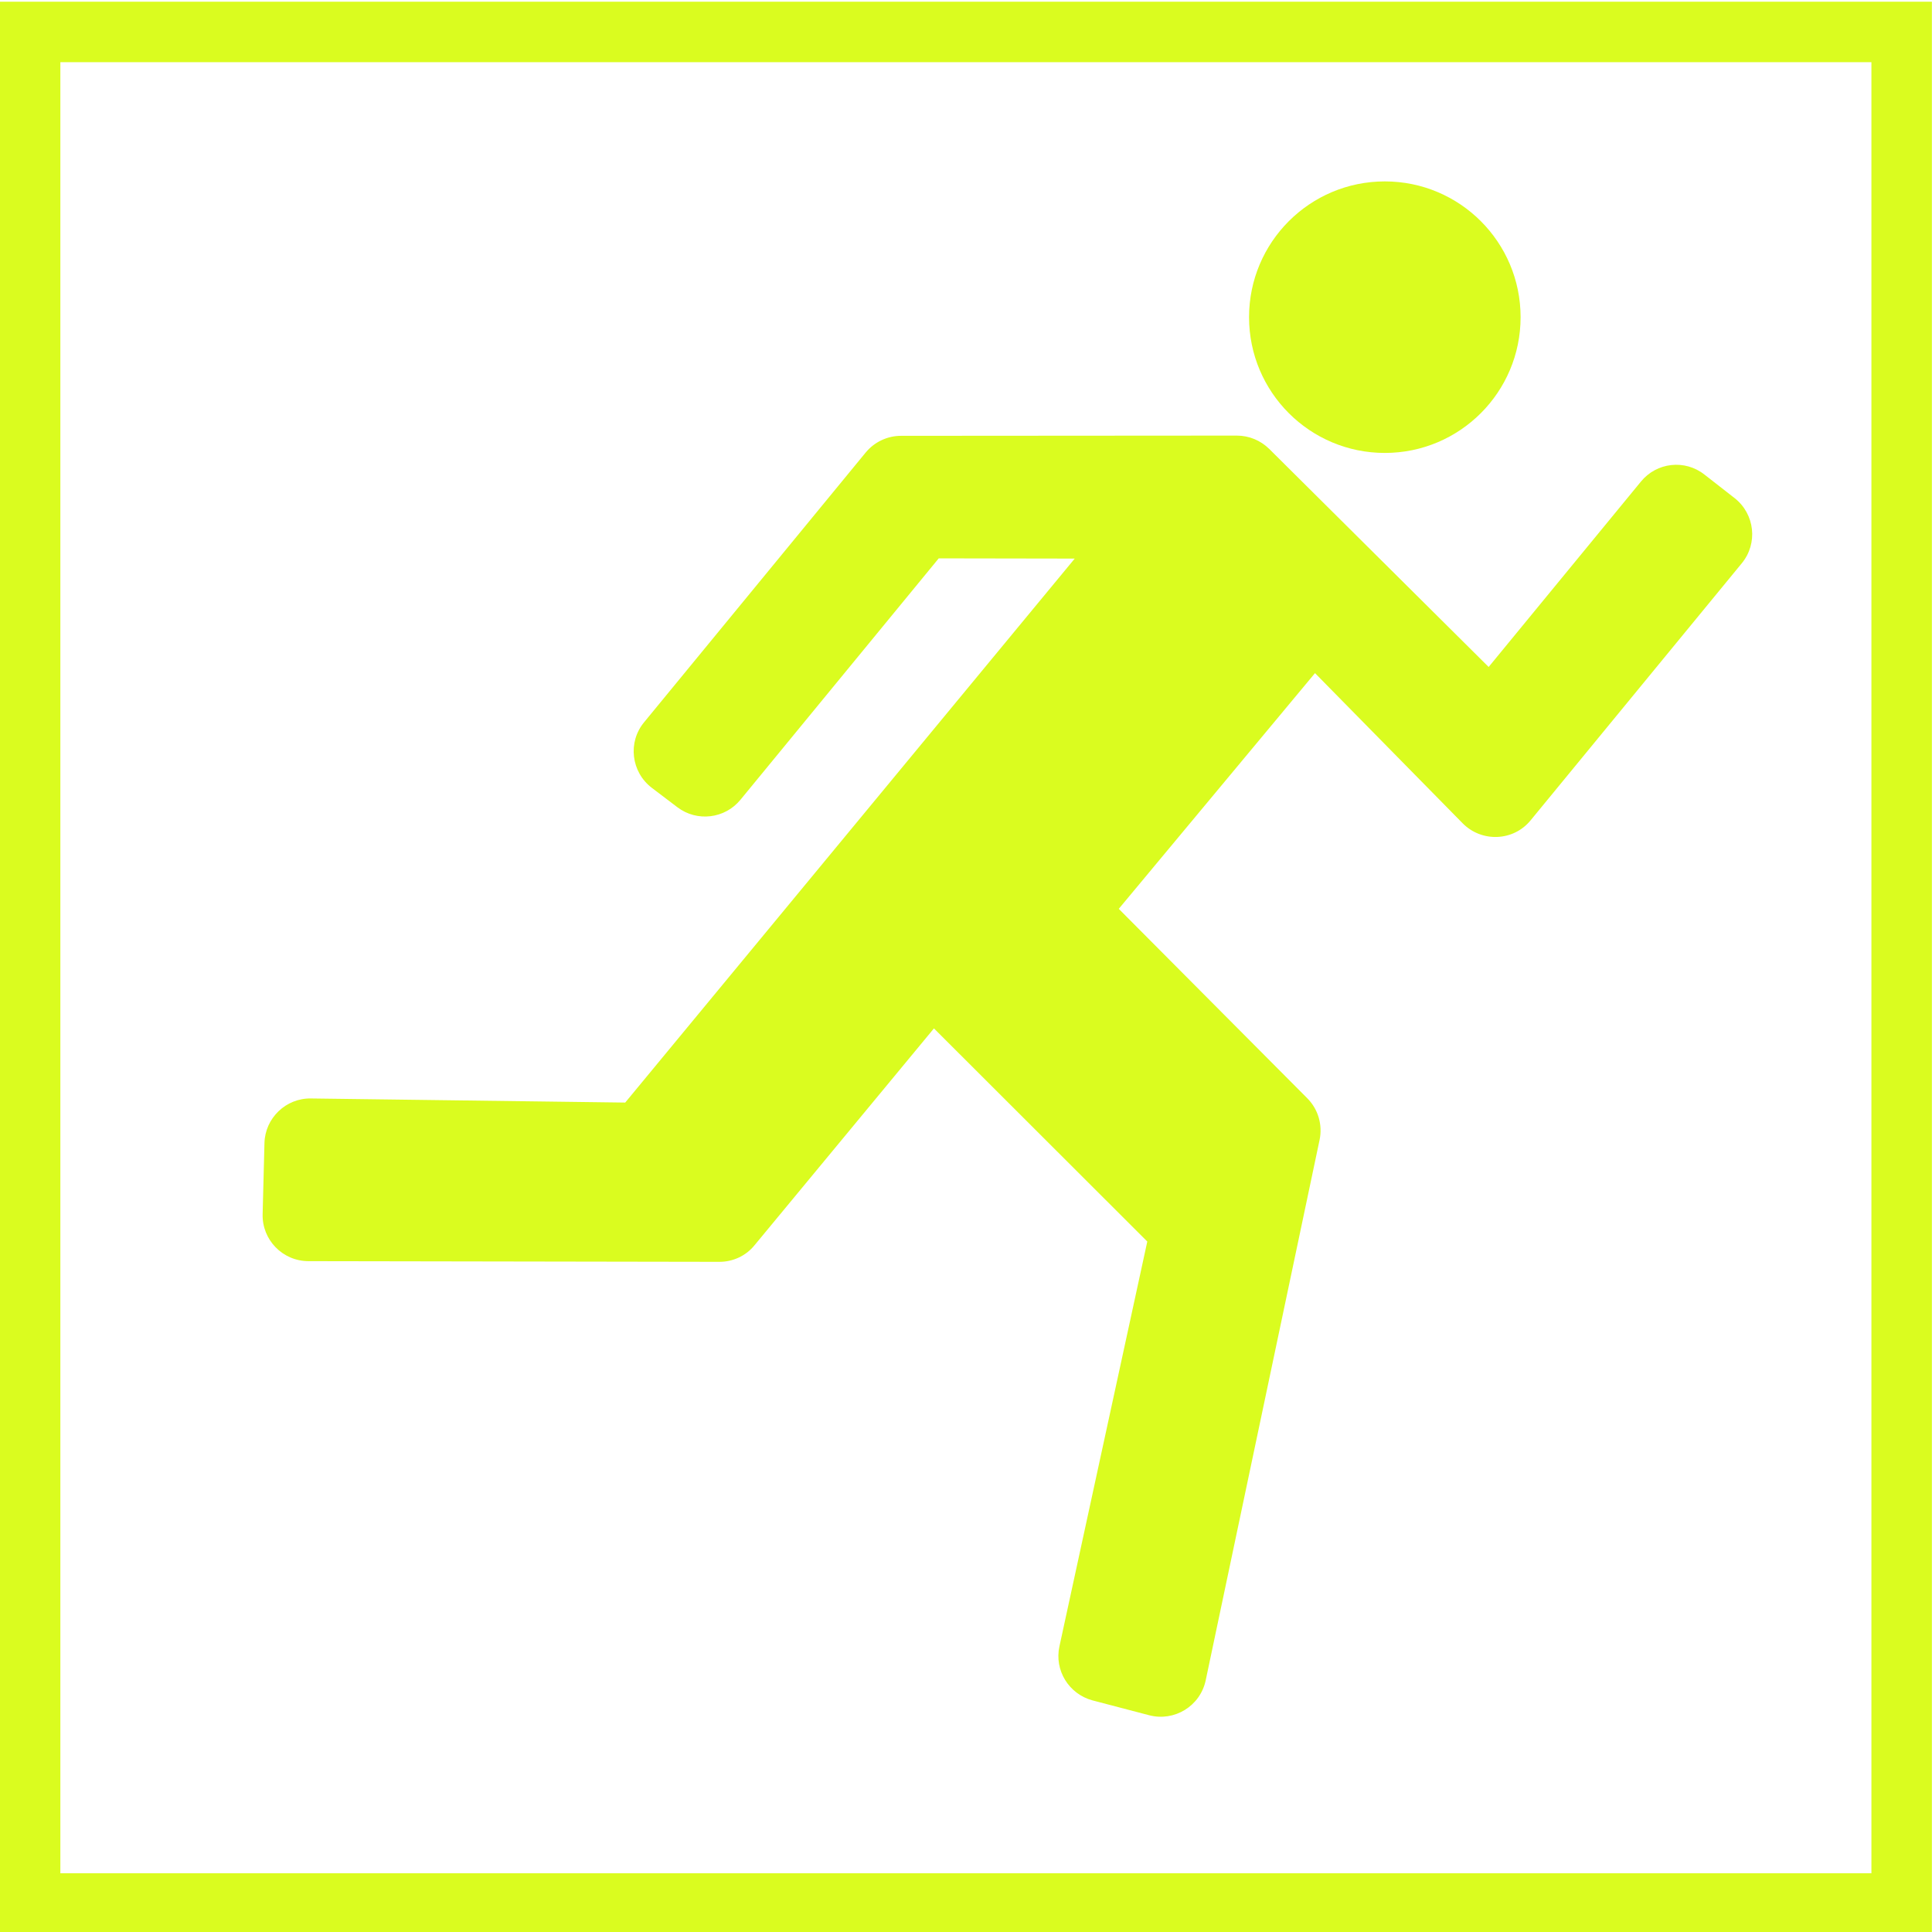
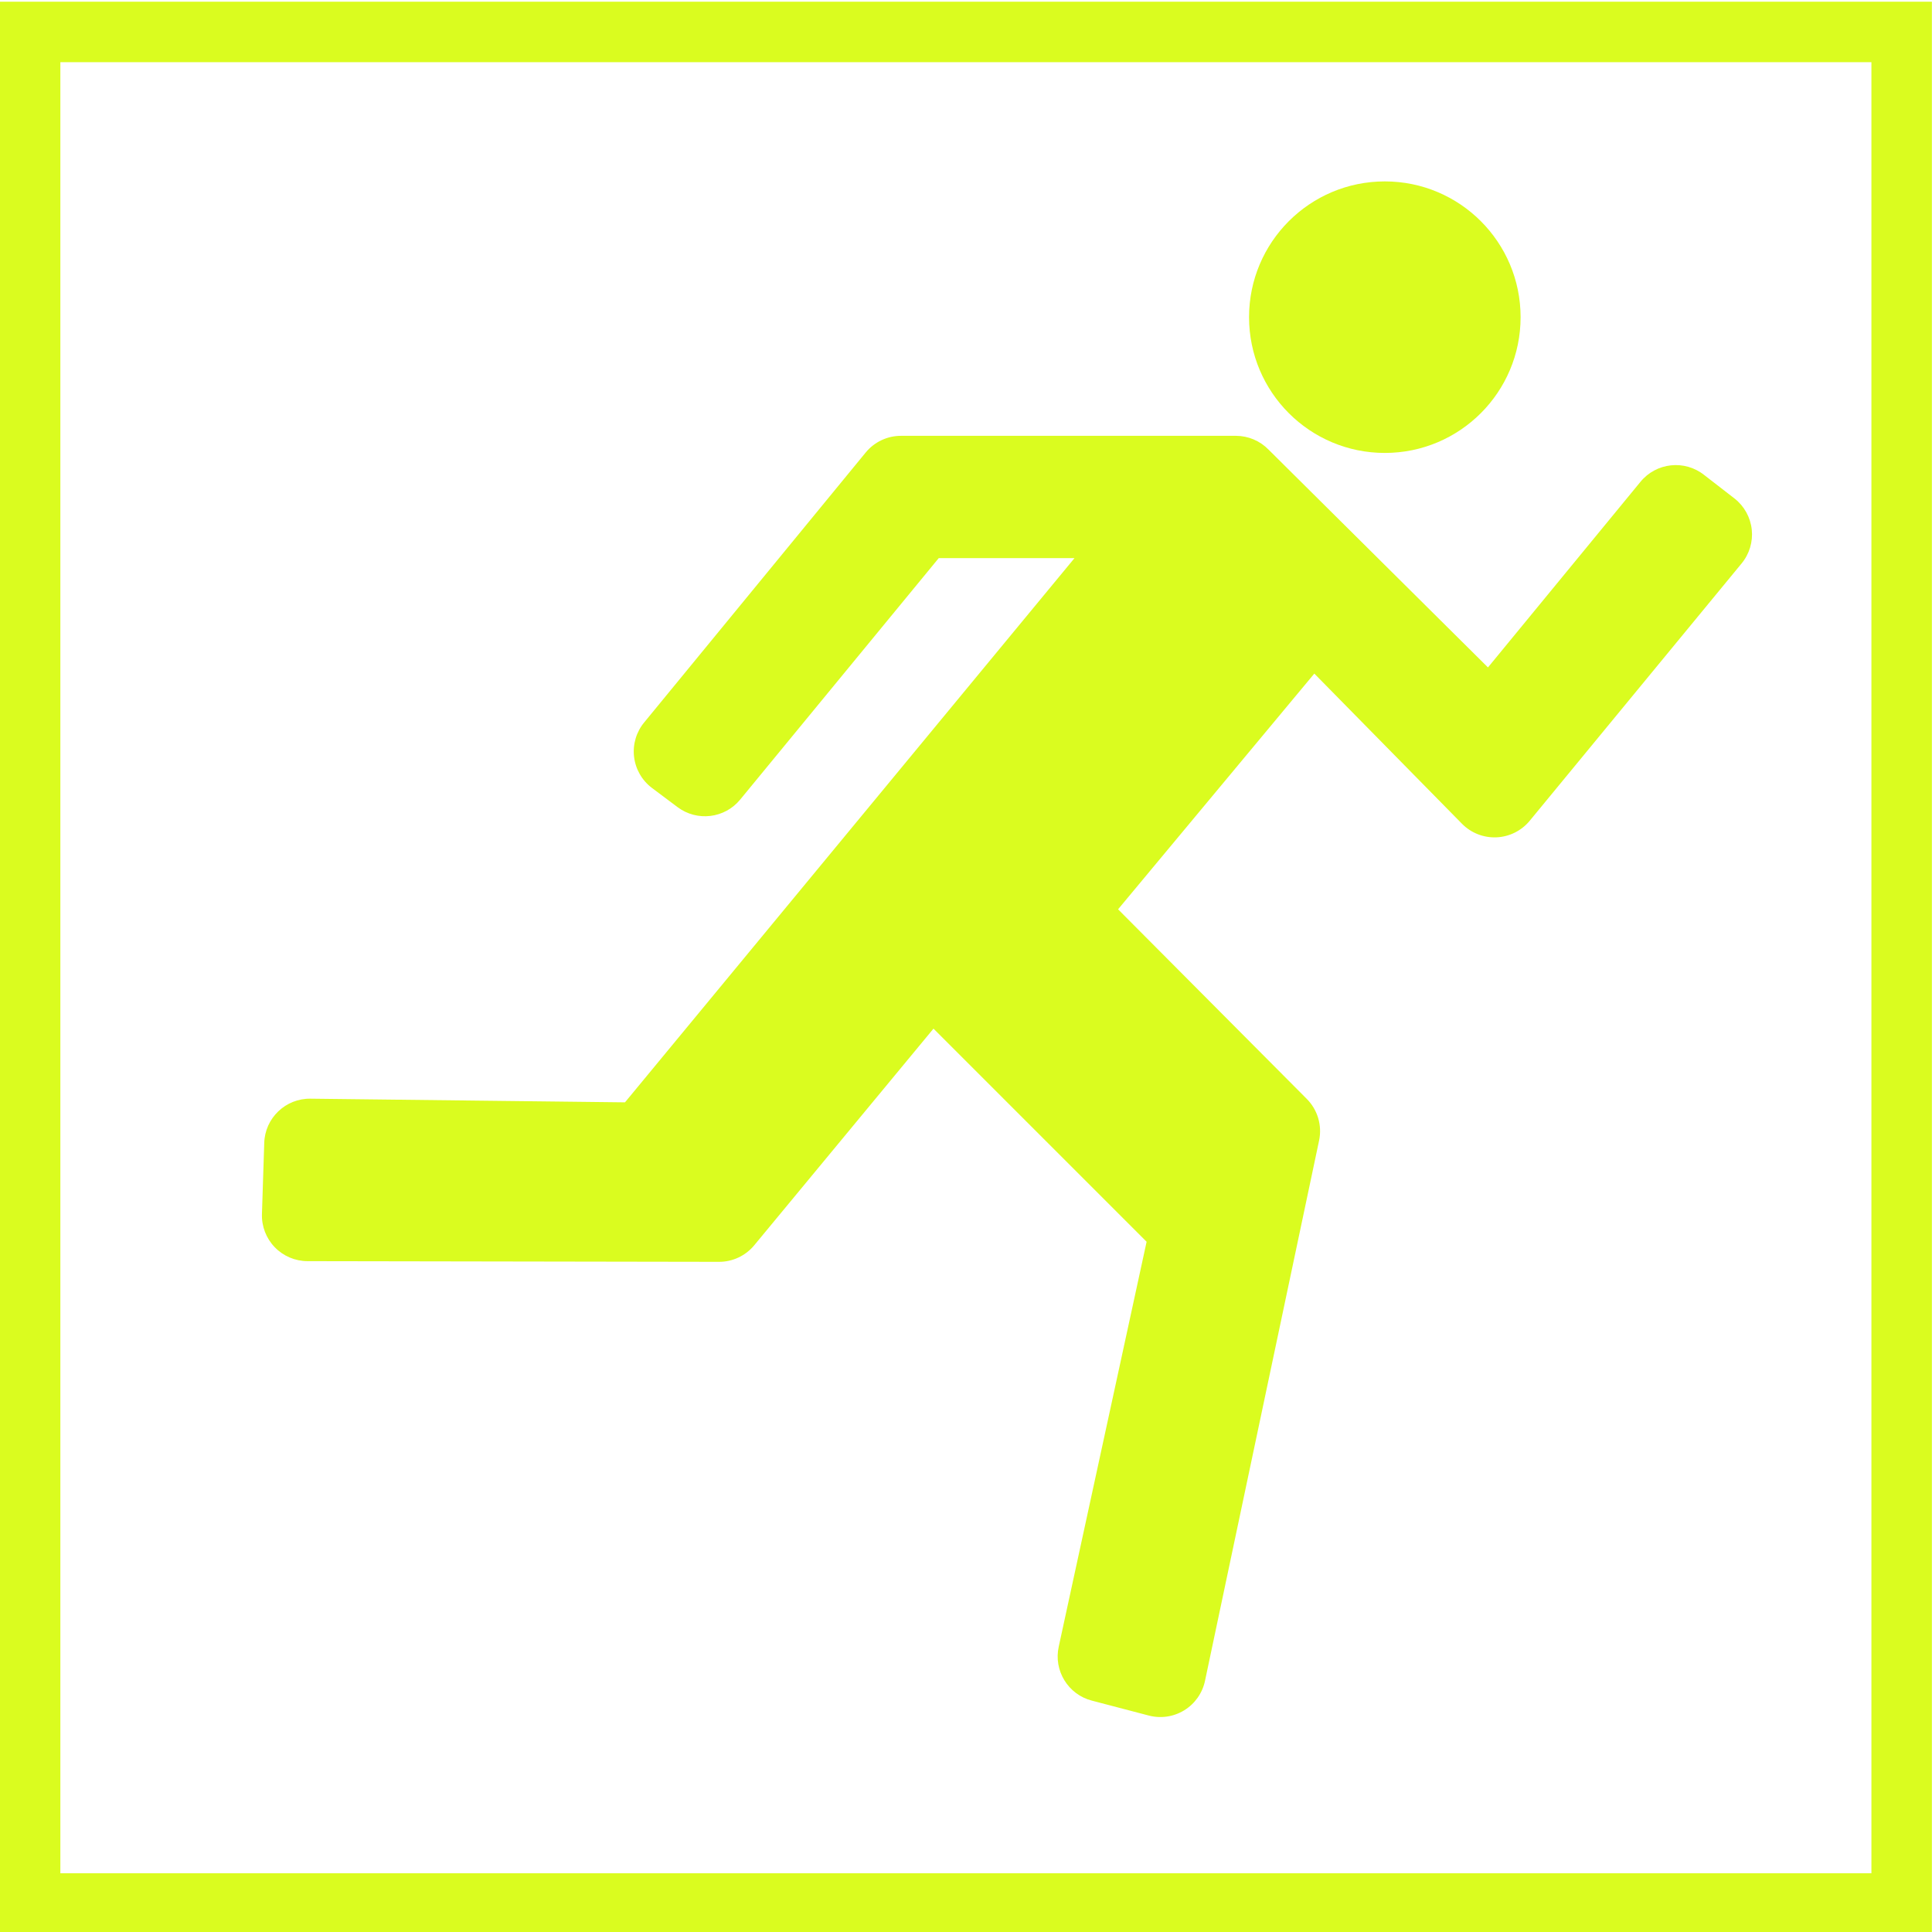
- <svg xmlns="http://www.w3.org/2000/svg" id="svg4634" width="32" height="32" version="1.1" viewBox="0 0 8.467 8.467">
-   <g id="layer1" transform="translate(0 -288.53)">
-     <rect id="rect5226" x=".132" y="288.67" width="8.202" height="8.202" fill="none" stroke="#dafc1f" stroke-width=".265" style="paint-order:normal" />
-     <path id="path4595" d="m3.949 290.44c-0.06-7e-5 -0.117 0.027-0.155 0.073l-0.971 1.182c-0.073 0.088-0.057 0.219 0.034 0.288l0.112 0.085c0.086 0.065 0.208 0.05 0.276-0.033l0.869-1.058 0.596 1e-3 -1.97 2.384-1.377-0.018c-0.11-2e-3 -0.201 0.086-0.204 0.195l-0.008 0.312c-0.003 0.113 0.088 0.206 0.201 0.206l1.8 3e-3c0.06 2e-4 0.117-0.026 0.155-0.073l0.786-0.95 0.935 0.934-0.385 1.774c-0.023 0.105 0.041 0.209 0.145 0.237l0.248 0.065c0.111 0.029 0.224-0.04 0.248-0.153l0.499-2.368c0.014-0.066-0.006-0.135-0.054-0.183l-0.826-0.83 0.86-1.033 0.647 0.658c0.084 0.085 0.223 0.079 0.298-0.013l0.925-1.126c0.072-0.087 0.058-0.216-0.031-0.286l-0.132-0.103c-0.086-0.068-0.21-0.054-0.279 0.031l-0.667 0.812-0.962-0.956c-0.038-0.037-0.088-0.058-0.142-0.058z" color="#000000" color-rendering="auto" dominant-baseline="auto" fill="#dafc1f" fill-rule="evenodd" image-rendering="auto" shape-rendering="auto" solid-color="#000000" style="font-feature-settings:normal;font-variant-alternates:normal;font-variant-caps:normal;font-variant-ligatures:normal;font-variant-numeric:normal;font-variant-position:normal;isolation:auto;mix-blend-mode:normal;paint-order:normal;shape-padding:0;text-decoration-color:#000000;text-decoration-line:none;text-decoration-style:solid;text-indent:0;text-orientation:mixed;text-transform:none;white-space:normal" />
-     <circle id="path4624" cx="6.069" cy="289.92" r=".595" fill="#dafc1f" style="paint-order:markers stroke fill" />
+ <svg xmlns="http://www.w3.org/2000/svg" width="32" height="32" viewBox="0 0 8.467 8.467">
+   <g transform="translate(0 -288.53)">
+     <path fill="none" stroke="#dafc1f" stroke-width=".265" d="M.132 288.67h8.202v8.202H.132z" />
+     <path d="M3.95 290.44a.2.2 0 0 0-.156.073l-.97 1.182a.2.2 0 0 0 .033.288l.112.084a.2.2 0 0 0 .275-.033l.87-1.058h.595l-1.97 2.385-1.377-.016a.2.2 0 0 0-.204.195l-.01.31a.2.2 0 0 0 .2.207l1.802.003a.2.2 0 0 0 .155-.072l.786-.95.934.934-.385 1.774a.2.2 0 0 0 .145.237l.248.065a.2.2 0 0 0 .248-.152l.5-2.368a.2.2 0 0 0-.055-.183l-.826-.83.86-1.033.647.658a.2.2 0 0 0 .297-.013L7.632 291a.2.2 0 0 0-.03-.285l-.133-.103a.2.2 0 0 0-.28.03l-.668.813-.962-.955a.2.2 0 0 0-.142-.06z" color="#000" fill="#dafc1f" fill-rule="evenodd" solid-color="#000000" style="font-feature-settings:normal;font-variant-alternates:normal;font-variant-caps:normal;font-variant-ligatures:normal;font-variant-numeric:normal;font-variant-position:normal;isolation:auto;mix-blend-mode:normal;shape-padding:0;text-decoration-color:#000;text-decoration-line:none;text-decoration-style:solid;text-indent:0;text-orientation:mixed;text-transform:none" white-space="normal" />
+     <circle cx="6.069" cy="289.92" r=".595" fill="#dafc1f" paint-order="markers stroke fill" />
  </g>
</svg>
